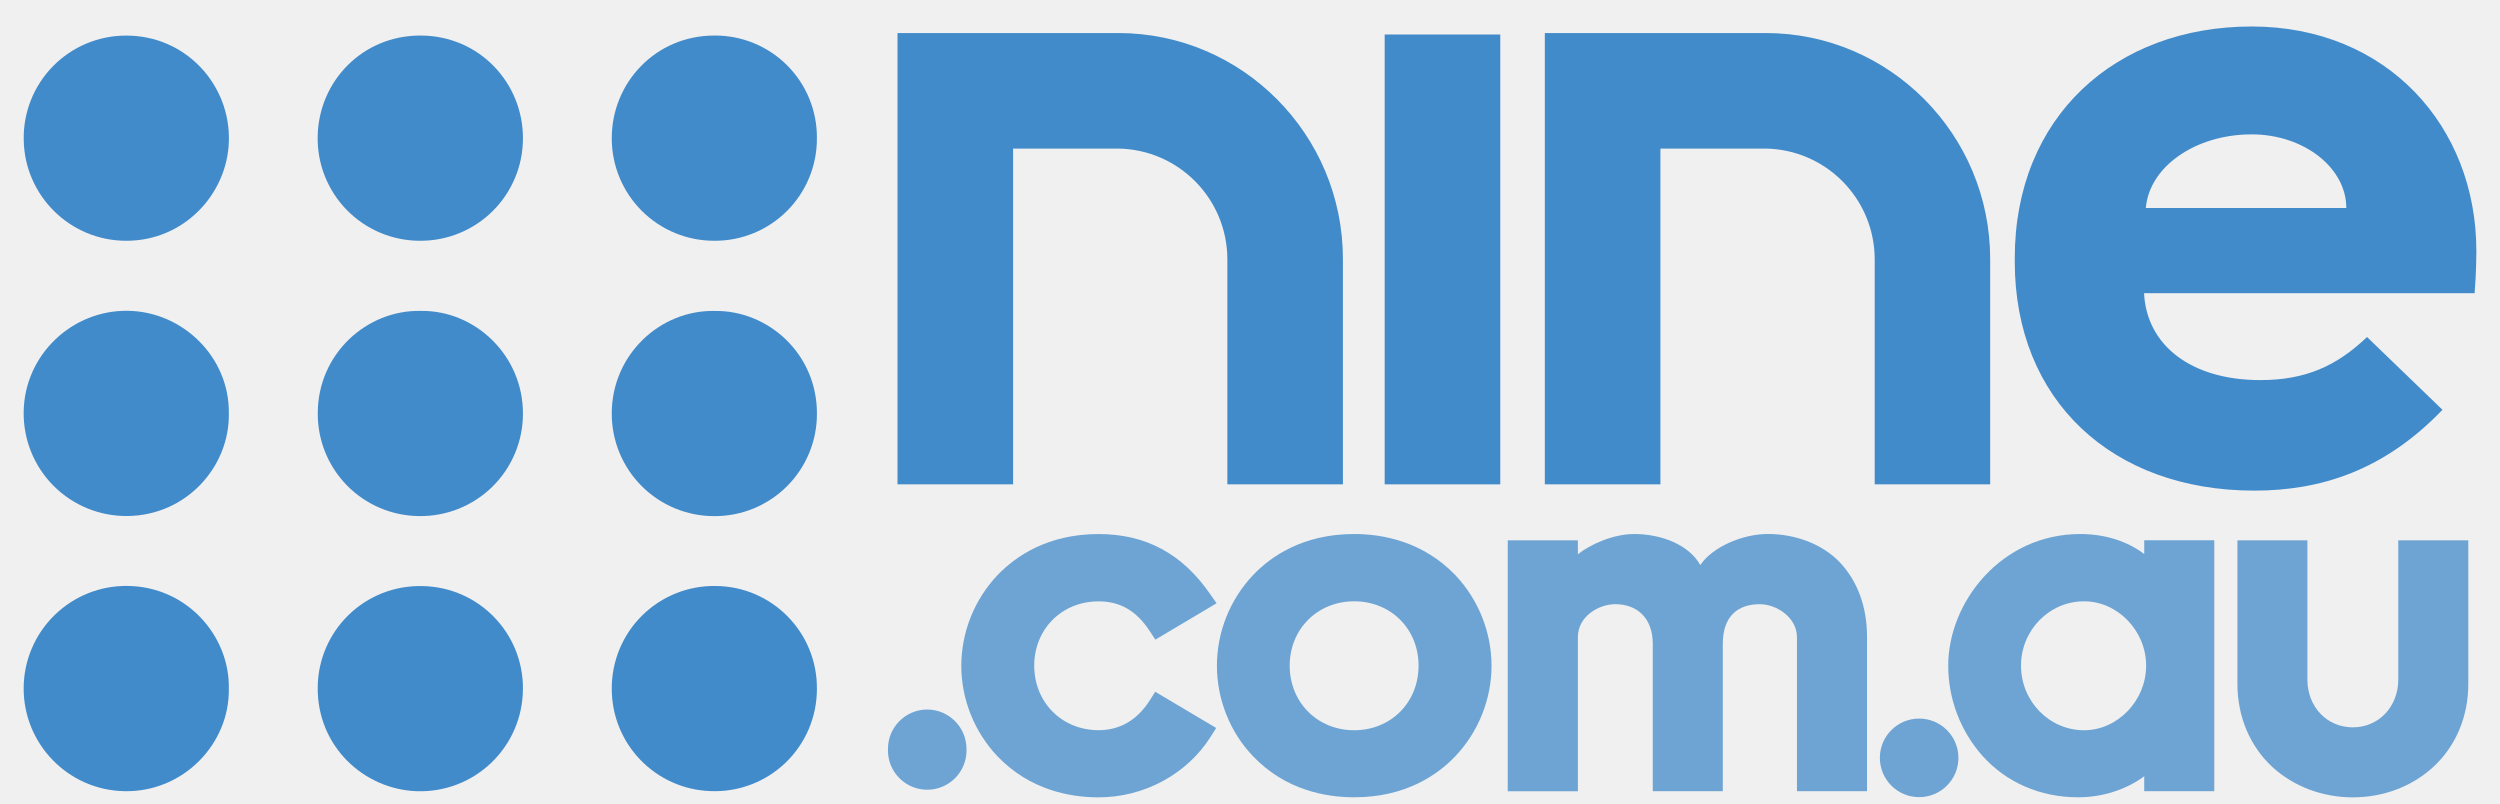
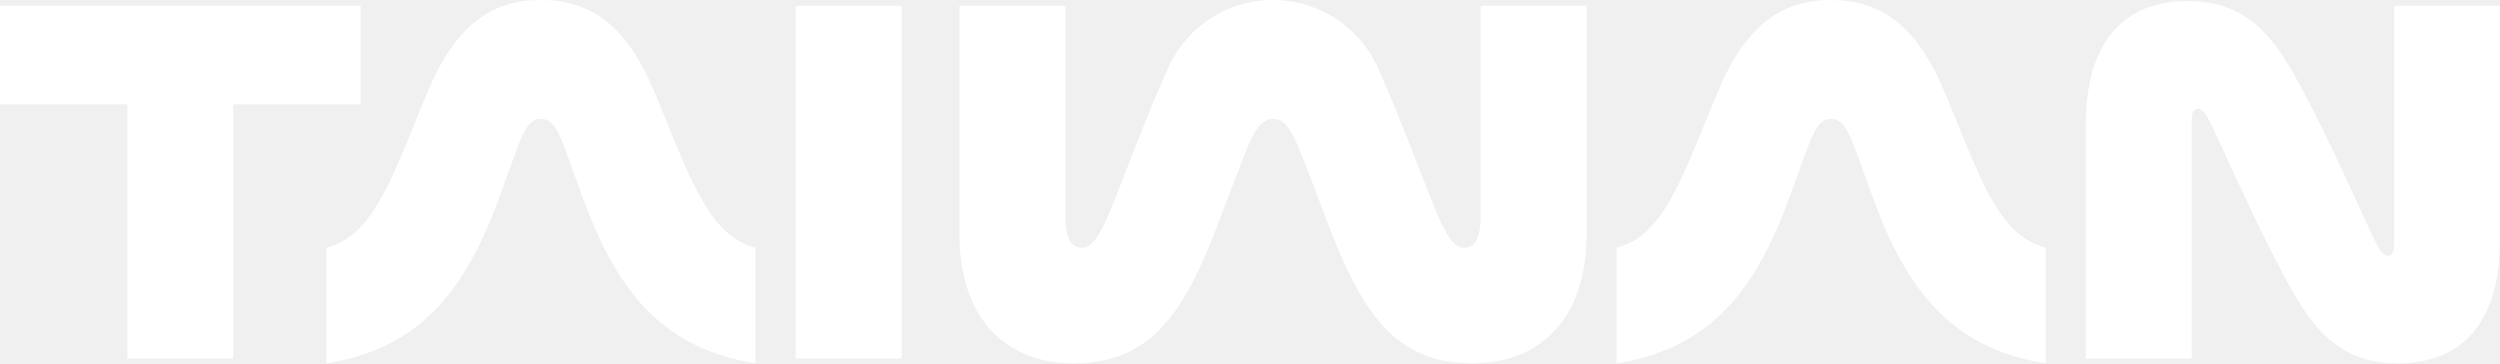
- <svg xmlns="http://www.w3.org/2000/svg" width="84" height="27" viewBox="0 0 84 27">
-   <g>
-     <g>
-       <g>
-         <path fill="#428bca" d="M17.57 23.14a3.446 3.446 0 0 1-3.573 3.444c-1.763-.063-3.344-1.497-3.322-3.495a3.429 3.429 0 0 1 3.496-3.397 3.433 3.433 0 0 1 3.4 3.448" />
-       </g>
-       <g>
-         <path fill="#428bca" d="M14.136 10.446c1.838-.025 3.438 1.503 3.435 3.45a3.438 3.438 0 0 1-3.494 3.444 3.432 3.432 0 0 1-3.4-3.478c.014-1.987 1.654-3.453 3.459-3.416" />
-       </g>
-       <g>
-         <path fill="#428bca" d="M7.689 23.13c.032 1.869-1.535 3.496-3.517 3.454a3.452 3.452 0 0 1-3.377-3.477 3.446 3.446 0 0 1 3.492-3.42c1.977.023 3.429 1.658 3.402 3.443" />
-       </g>
-       <g>
-         <path fill="#428bca" d="M14.104 8.09a3.437 3.437 0 0 1-3.43-3.521c.04-1.853 1.516-3.382 3.46-3.375 1.986.006 3.442 1.608 3.437 3.453a3.439 3.439 0 0 1-3.467 3.443" />
-       </g>
-       <g>
-         <path fill="#428bca" d="M7.689 13.889c.03 1.804-1.434 3.424-3.394 3.449a3.448 3.448 0 0 1-3.5-3.498c.027-1.93 1.64-3.431 3.51-3.397 1.839.03 3.408 1.556 3.384 3.446" />
-       </g>
-       <g>
-         <path fill="#428bca" d="M4.237 8.09a3.443 3.443 0 0 1-3.44-3.394 3.435 3.435 0 0 1 3.447-3.5C6.247 1.193 7.75 2.854 7.69 4.752 7.635 6.54 6.162 8.098 4.237 8.09" />
-       </g>
-       <g>
-         <path fill="#428bca" d="M24.015 10.448c1.79-.027 3.439 1.436 3.434 3.449a3.432 3.432 0 0 1-3.451 3.445 3.44 3.44 0 0 1-3.443-3.452c0-1.963 1.617-3.481 3.46-3.442" />
-       </g>
-       <g>
-         <path fill="#428bca" d="M24.007 8.09a3.439 3.439 0 0 1-3.452-3.44c-.004-1.87 1.473-3.456 3.448-3.456a3.417 3.417 0 0 1 3.445 3.444 3.426 3.426 0 0 1-3.441 3.452" />
-       </g>
-       <g>
-         <path fill="#428bca" d="M20.555 23.132a3.437 3.437 0 0 1 3.505-3.443 3.426 3.426 0 0 1 3.388 3.447 3.43 3.43 0 0 1-3.57 3.445 3.436 3.436 0 0 1-3.323-3.45" />
-       </g>
-       <g>
-         <path fill="#428bca" d="M37.574 1.11h-7.418v15.164h3.884V4.992h3.53a3.725 3.725 0 0 1 3.669 3.712v7.569h3.883v-7.57c0-4.186-3.386-7.593-7.548-7.593" />
-       </g>
-       <g>
-         <path fill="#428bca" d="M59.326 1.11h-7.42v15.164h3.884V4.992h3.526a3.726 3.726 0 0 1 3.674 3.712v7.569h3.88v-7.57c0-4.186-3.38-7.593-7.544-7.593" />
-       </g>
-       <g>
-         <path fill="#428bca" d="M46.525 16.274V1.159h3.884v15.115z" />
-       </g>
-       <g>
-         <path fill="#428bca" d="M72.1 6.988c.116-1.384 1.66-2.473 3.557-2.473 1.749 0 3.179 1.119 3.179 2.473zm11.106 1.446c0-4.187-3.002-7.544-7.55-7.544-4.577 0-7.96 3.036-7.96 7.782v.118c0 4.659 3.267 7.695 8.049 7.695 2.243 0 4.372-.684 6.322-2.716l-2.535-2.445c-1.02.974-2.067 1.447-3.587 1.447-2.303 0-3.816-1.151-3.905-2.92h11.107c.059-.682.059-1.417.059-1.417" />
-       </g>
-       <g opacity=".75">
-         <path fill="#428bca" d="M31.154 23.84a1.32 1.32 0 0 0-1.318 1.323 1.32 1.32 0 1 0 2.638 0c0-.728-.592-1.323-1.32-1.323" />
-       </g>
-       <g opacity=".75">
-         <path fill="#428bca" d="M36.913 20.206c.729 0 1.276.319 1.726 1.009l.18.277 2.059-1.223-.213-.302c-.936-1.361-2.166-2.023-3.752-2.023-1.718 0-2.794.752-3.397 1.38a4.459 4.459 0 0 0-1.217 3.044 4.45 4.45 0 0 0 1.217 3.045c1.092 1.139 2.45 1.378 3.397 1.378 1.528 0 2.97-.78 3.762-2.031l.19-.3-2.05-1.217-.178.282c-.425.67-1.007 1.009-1.724 1.009-1.233 0-2.163-.933-2.163-2.17.002-1.23.93-2.158 2.163-2.158" />
-       </g>
-       <g opacity=".75">
-         <path fill="#428bca" d="M45.5 24.536c-1.233 0-2.166-.934-2.166-2.17 0-1.231.933-2.162 2.167-2.162 1.233 0 2.163.93 2.163 2.163 0 1.236-.93 2.169-2.163 2.169m0-6.593c-1.72 0-2.8.75-3.398 1.38a4.444 4.444 0 0 0-1.215 3.044c0 1.128.44 2.237 1.215 3.044 1.09 1.14 2.45 1.378 3.398 1.378 1.718 0 2.797-.748 3.397-1.378a4.447 4.447 0 0 0 1.218-3.044 4.456 4.456 0 0 0-1.218-3.044c-1.09-1.136-2.45-1.38-3.397-1.38" />
-       </g>
-       <g opacity=".75">
-         <path fill="#428bca" d="M64.483 24.144a1.32 1.32 0 1 0 0 2.64 1.32 1.32 0 0 0 0-2.64" />
-       </g>
-       <g opacity=".75">
-         <path fill="#428bca" d="M72.044 18.614c-.562-.427-1.314-.671-2.146-.671-2.656 0-4.438 2.29-4.438 4.424a4.57 4.57 0 0 0 1.142 3.02c.805.903 1.949 1.402 3.218 1.402.83 0 1.62-.26 2.226-.705v.5H74.4v-8.43h-2.354v.46zm-2.02 5.922c-1.168 0-2.118-.973-2.118-2.17 0-1.193.95-2.162 2.119-2.162 1.128 0 2.085.989 2.085 2.163s-.958 2.169-2.085 2.169" />
-       </g>
-       <g opacity=".75">
-         <path fill="#428bca" d="M80.582 18.156v4.677c0 .913-.66 1.606-1.526 1.606-.87 0-1.527-.688-1.527-1.606v-4.677h-2.352v4.82c0 1.11.425 2.107 1.189 2.809.717.646 1.67 1.006 2.689 1.006 1.02 0 1.975-.36 2.686-1.006.77-.701 1.194-1.697 1.194-2.81v-4.82z" />
-       </g>
-       <g opacity=".75">
-         <path fill="#428bca" d="M61.787 18.862c-.581-.59-1.471-.92-2.386-.92-.848 0-1.862.433-2.271 1.044-.381-.685-1.313-1.043-2.217-1.043-.718 0-1.477.35-1.896.679v-.466H50.66v8.43h2.357v-5.182c.002-.696.7-1.103 1.259-1.103.698 0 1.257.434 1.257 1.332v4.952h2.353v-4.952c0-.961.537-1.332 1.245-1.332.559 0 1.247.444 1.247 1.11v5.174h2.354v-5.19c0-1.027-.33-1.9-.945-2.533" />
-       </g>
+ <svg xmlns="http://www.w3.org/2000/svg" id="Group_6896" data-name="Group 6896" width="148.704" height="21.612" viewBox="0 0 148.704 21.612">
+   <defs>
+     <clipPath id="clip-path">
+       <rect id="Rectangle_1200" data-name="Rectangle 1200" width="148.704" height="21.612" fill="#fff" />
+     </clipPath>
+   </defs>
+   <rect id="Rectangle_1199" data-name="Rectangle 1199" width="6.302" height="20.975" transform="translate(47.329 0.35)" fill="#fff" />
+   <g id="Group_6895" data-name="Group 6895">
+     <g id="Group_6894" data-name="Group 6894" clip-path="url(#clip-path)">
+       <path id="Path_2534" data-name="Path 2534" d="M158.81,8.656c-.732-1.782-1.4-3.5-1.846-4.36-1.432-2.8-3.278-4.3-6.207-4.3s-4.774,1.5-6.206,4.3c-.446.859-1.114,2.578-1.846,4.36-1.432,3.438-2.546,5.506-4.711,6.079v6.875c5.857-.923,8.435-4.711,10.376-10.122.318-.891.7-1.942.923-2.546.446-1.178.764-1.878,1.464-1.878s1.019.7,1.464,1.878c.223.6.6,1.655.923,2.546,1.941,5.411,4.52,9.2,10.376,10.122V14.736c-2.164-.573-3.278-2.642-4.711-6.079" transform="translate(-118.578 0.001)" fill="#fff" />
+       <path id="Path_2535" data-name="Path 2535" d="M21.453,8.345V2.489H0V8.345H7.575V23.464h6.3V8.345Z" transform="translate(0 -2.139)" fill="#fff" />
+       <path id="Path_2536" data-name="Path 2536" d="M900.138.738V15c0,.414-.159.6-.382.6-.286,0-.541-.414-.955-1.305-1.146-2.483-2.387-5.252-3.66-7.7-1.687-3.246-3.183-6.143-7.257-6.143s-6.079,2.737-6.079,7.321V21.714h6.3V7.454c0-.414.159-.6.382-.6.287,0,.541.414.955,1.3,1.146,2.483,2.387,5.252,3.661,7.7C894.791,19.1,896.287,22,900.361,22s6.079-2.737,6.079-7.321V.738Z" transform="translate(-757.737 -0.388)" fill="#fff" />
+       <path id="Path_2537" data-name="Path 2537" d="M436.613,12.827c0,1.05-.191,1.91-.987,1.91-.923,0-1.528-1.751-2.928-5.379-.987-2.515-1.687-4.2-2.1-5.093a6.836,6.836,0,0,0-12.668,0c-.414.891-1.114,2.578-2.1,5.093-1.4,3.628-2.005,5.379-2.928,5.379-.8,0-.987-.859-.987-1.91V.35h-6.3V13.973c0,4.9,2.705,7.639,6.779,7.639,4.774,0,6.684-3.246,8.689-8.53.764-2.037,1.241-3.278,1.591-4.138.446-1.114.891-1.878,1.591-1.878s1.146.764,1.591,1.878c.35.859.828,2.1,1.591,4.138,2.005,5.284,3.915,8.53,8.689,8.53,4.074,0,6.78-2.737,6.78-7.639V.35h-6.3Z" transform="translate(-348.543 0)" fill="#fff" />
+       <path id="Path_2538" data-name="Path 2538" d="M704.226,8.656c-.732-1.782-1.4-3.5-1.846-4.36C700.948,1.5,699.1,0,696.173,0s-4.774,1.5-6.207,4.3c-.446.859-1.114,2.578-1.846,4.36-1.432,3.438-2.546,5.506-4.711,6.079v6.875c5.857-.923,8.435-4.711,10.376-10.122.318-.891.7-1.942.923-2.546.446-1.178.764-1.878,1.464-1.878s1.018.7,1.464,1.878c.223.6.6,1.655.923,2.546,1.942,5.411,4.52,9.2,10.376,10.122V14.736c-2.164-.573-3.278-2.642-4.711-6.079" transform="translate(-587.255 0.001)" fill="#fff" />
    </g>
  </g>
</svg>
